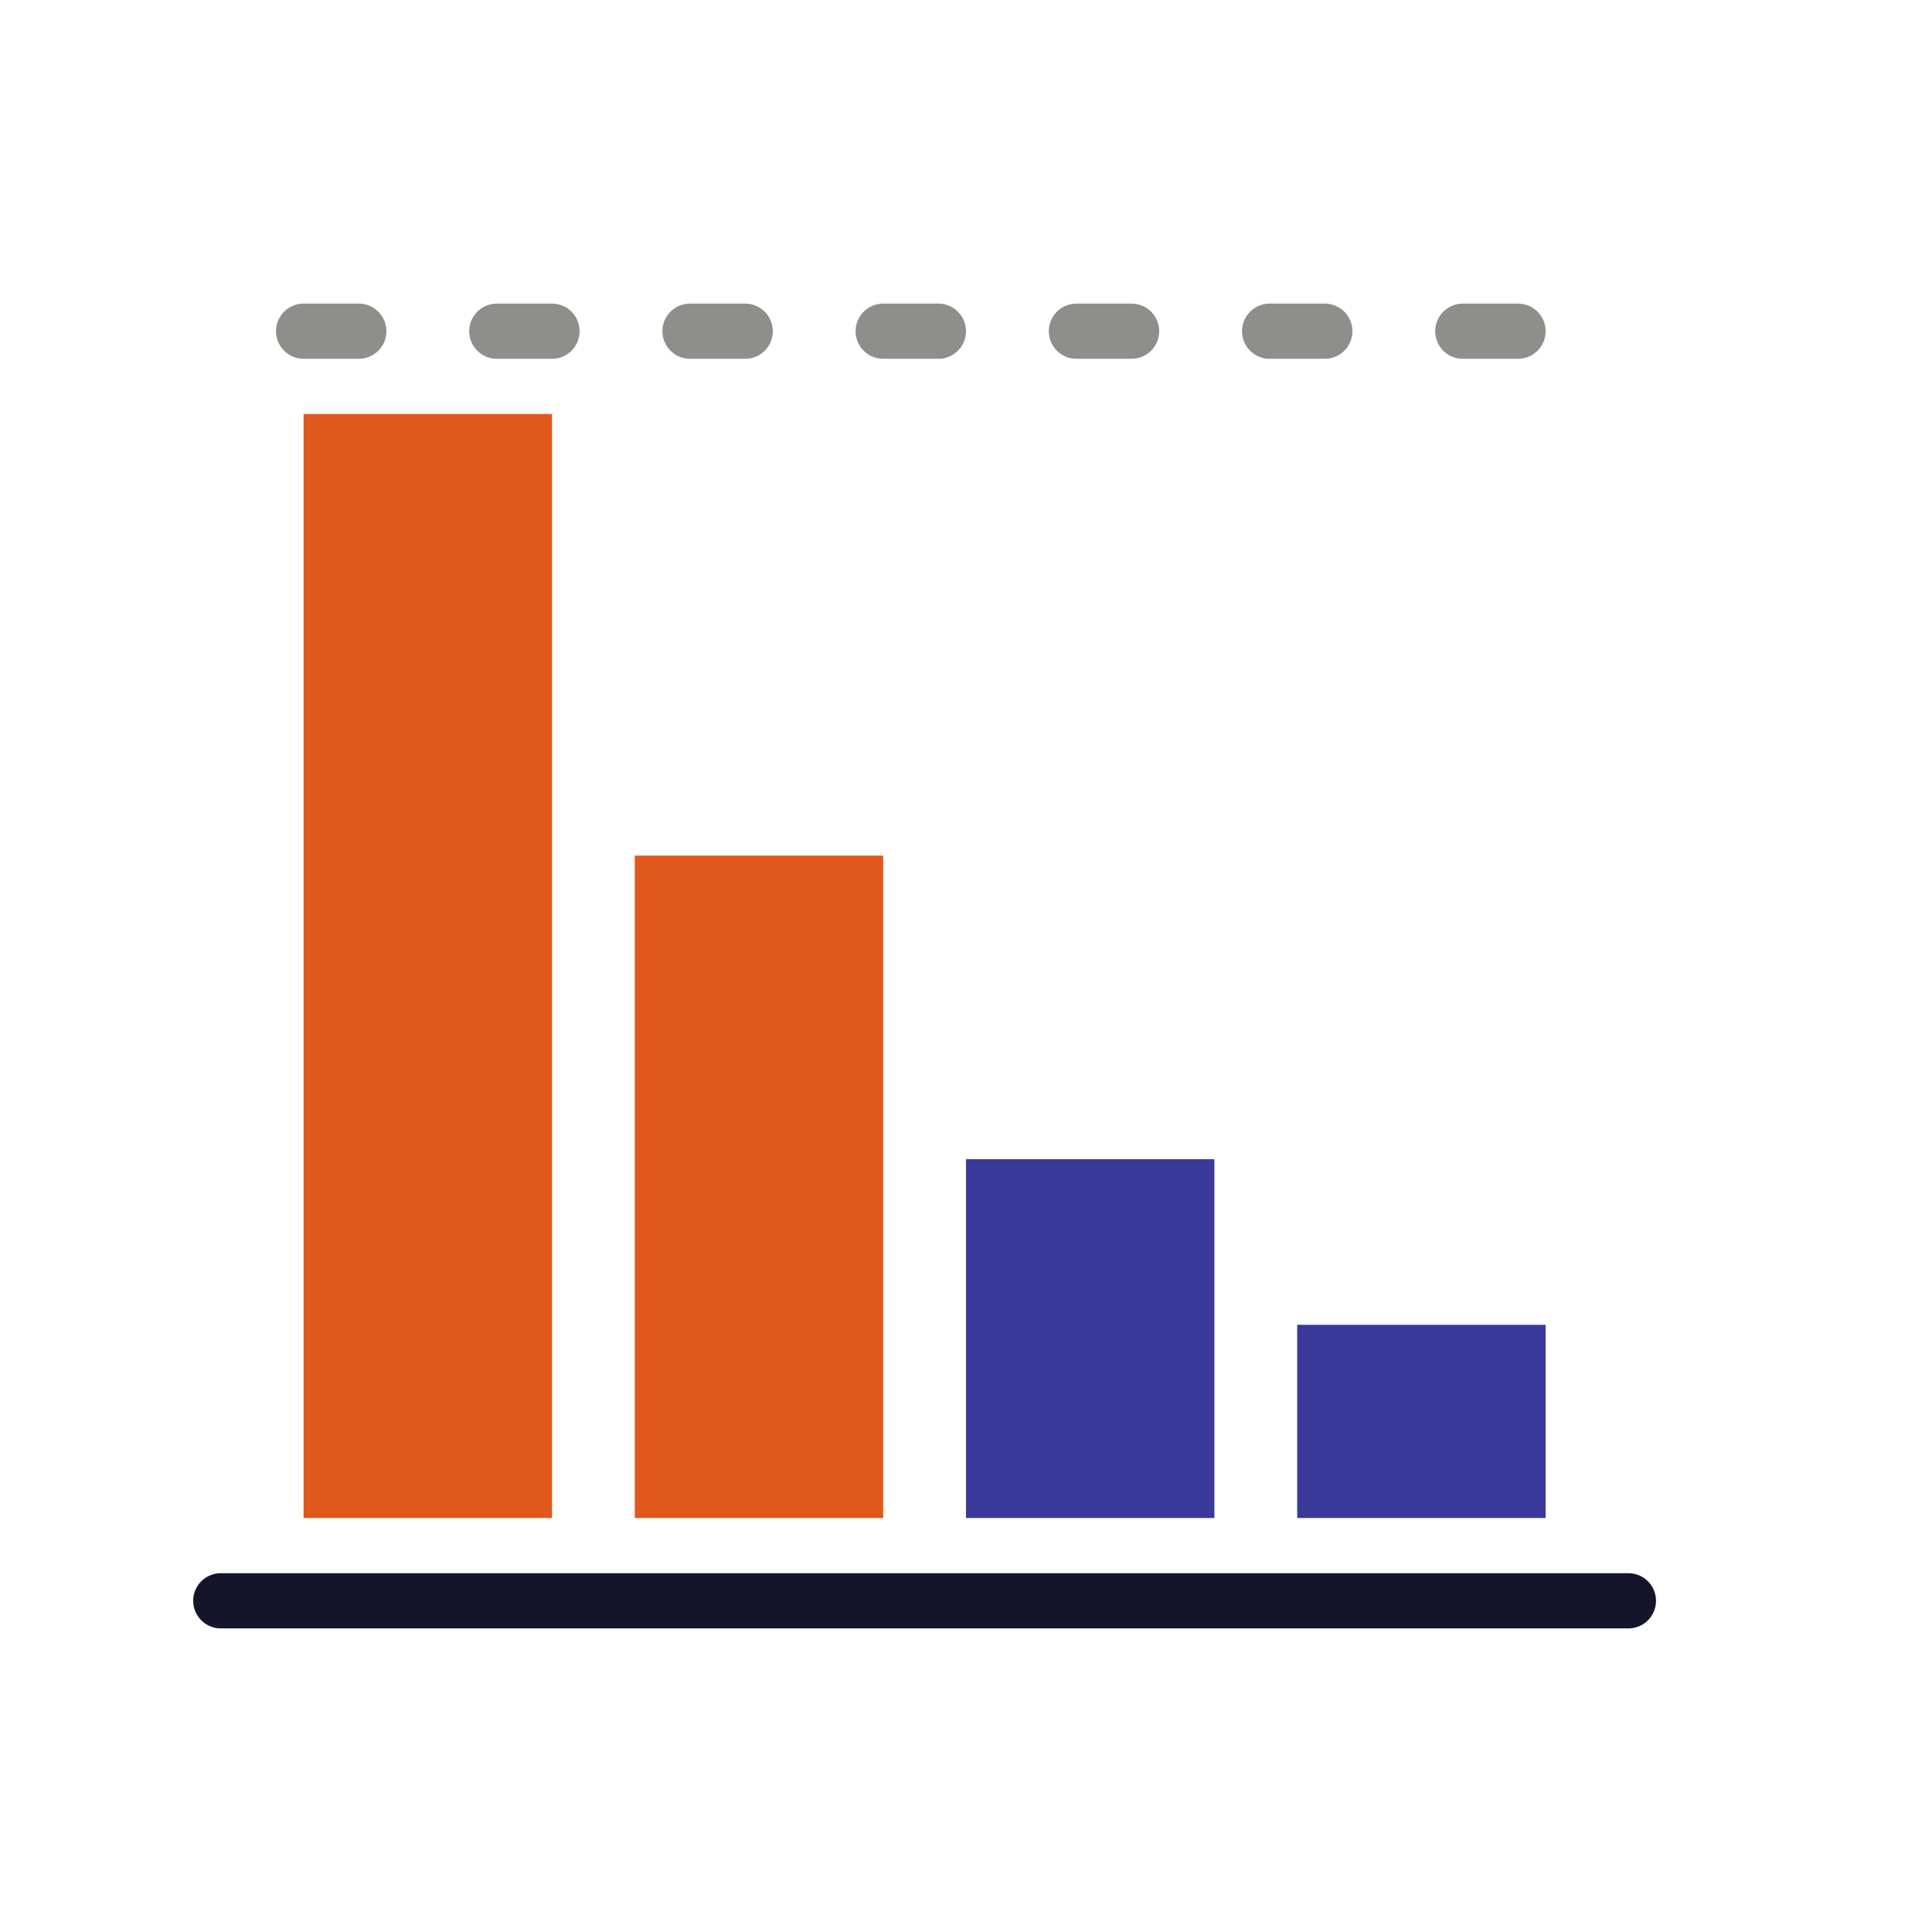
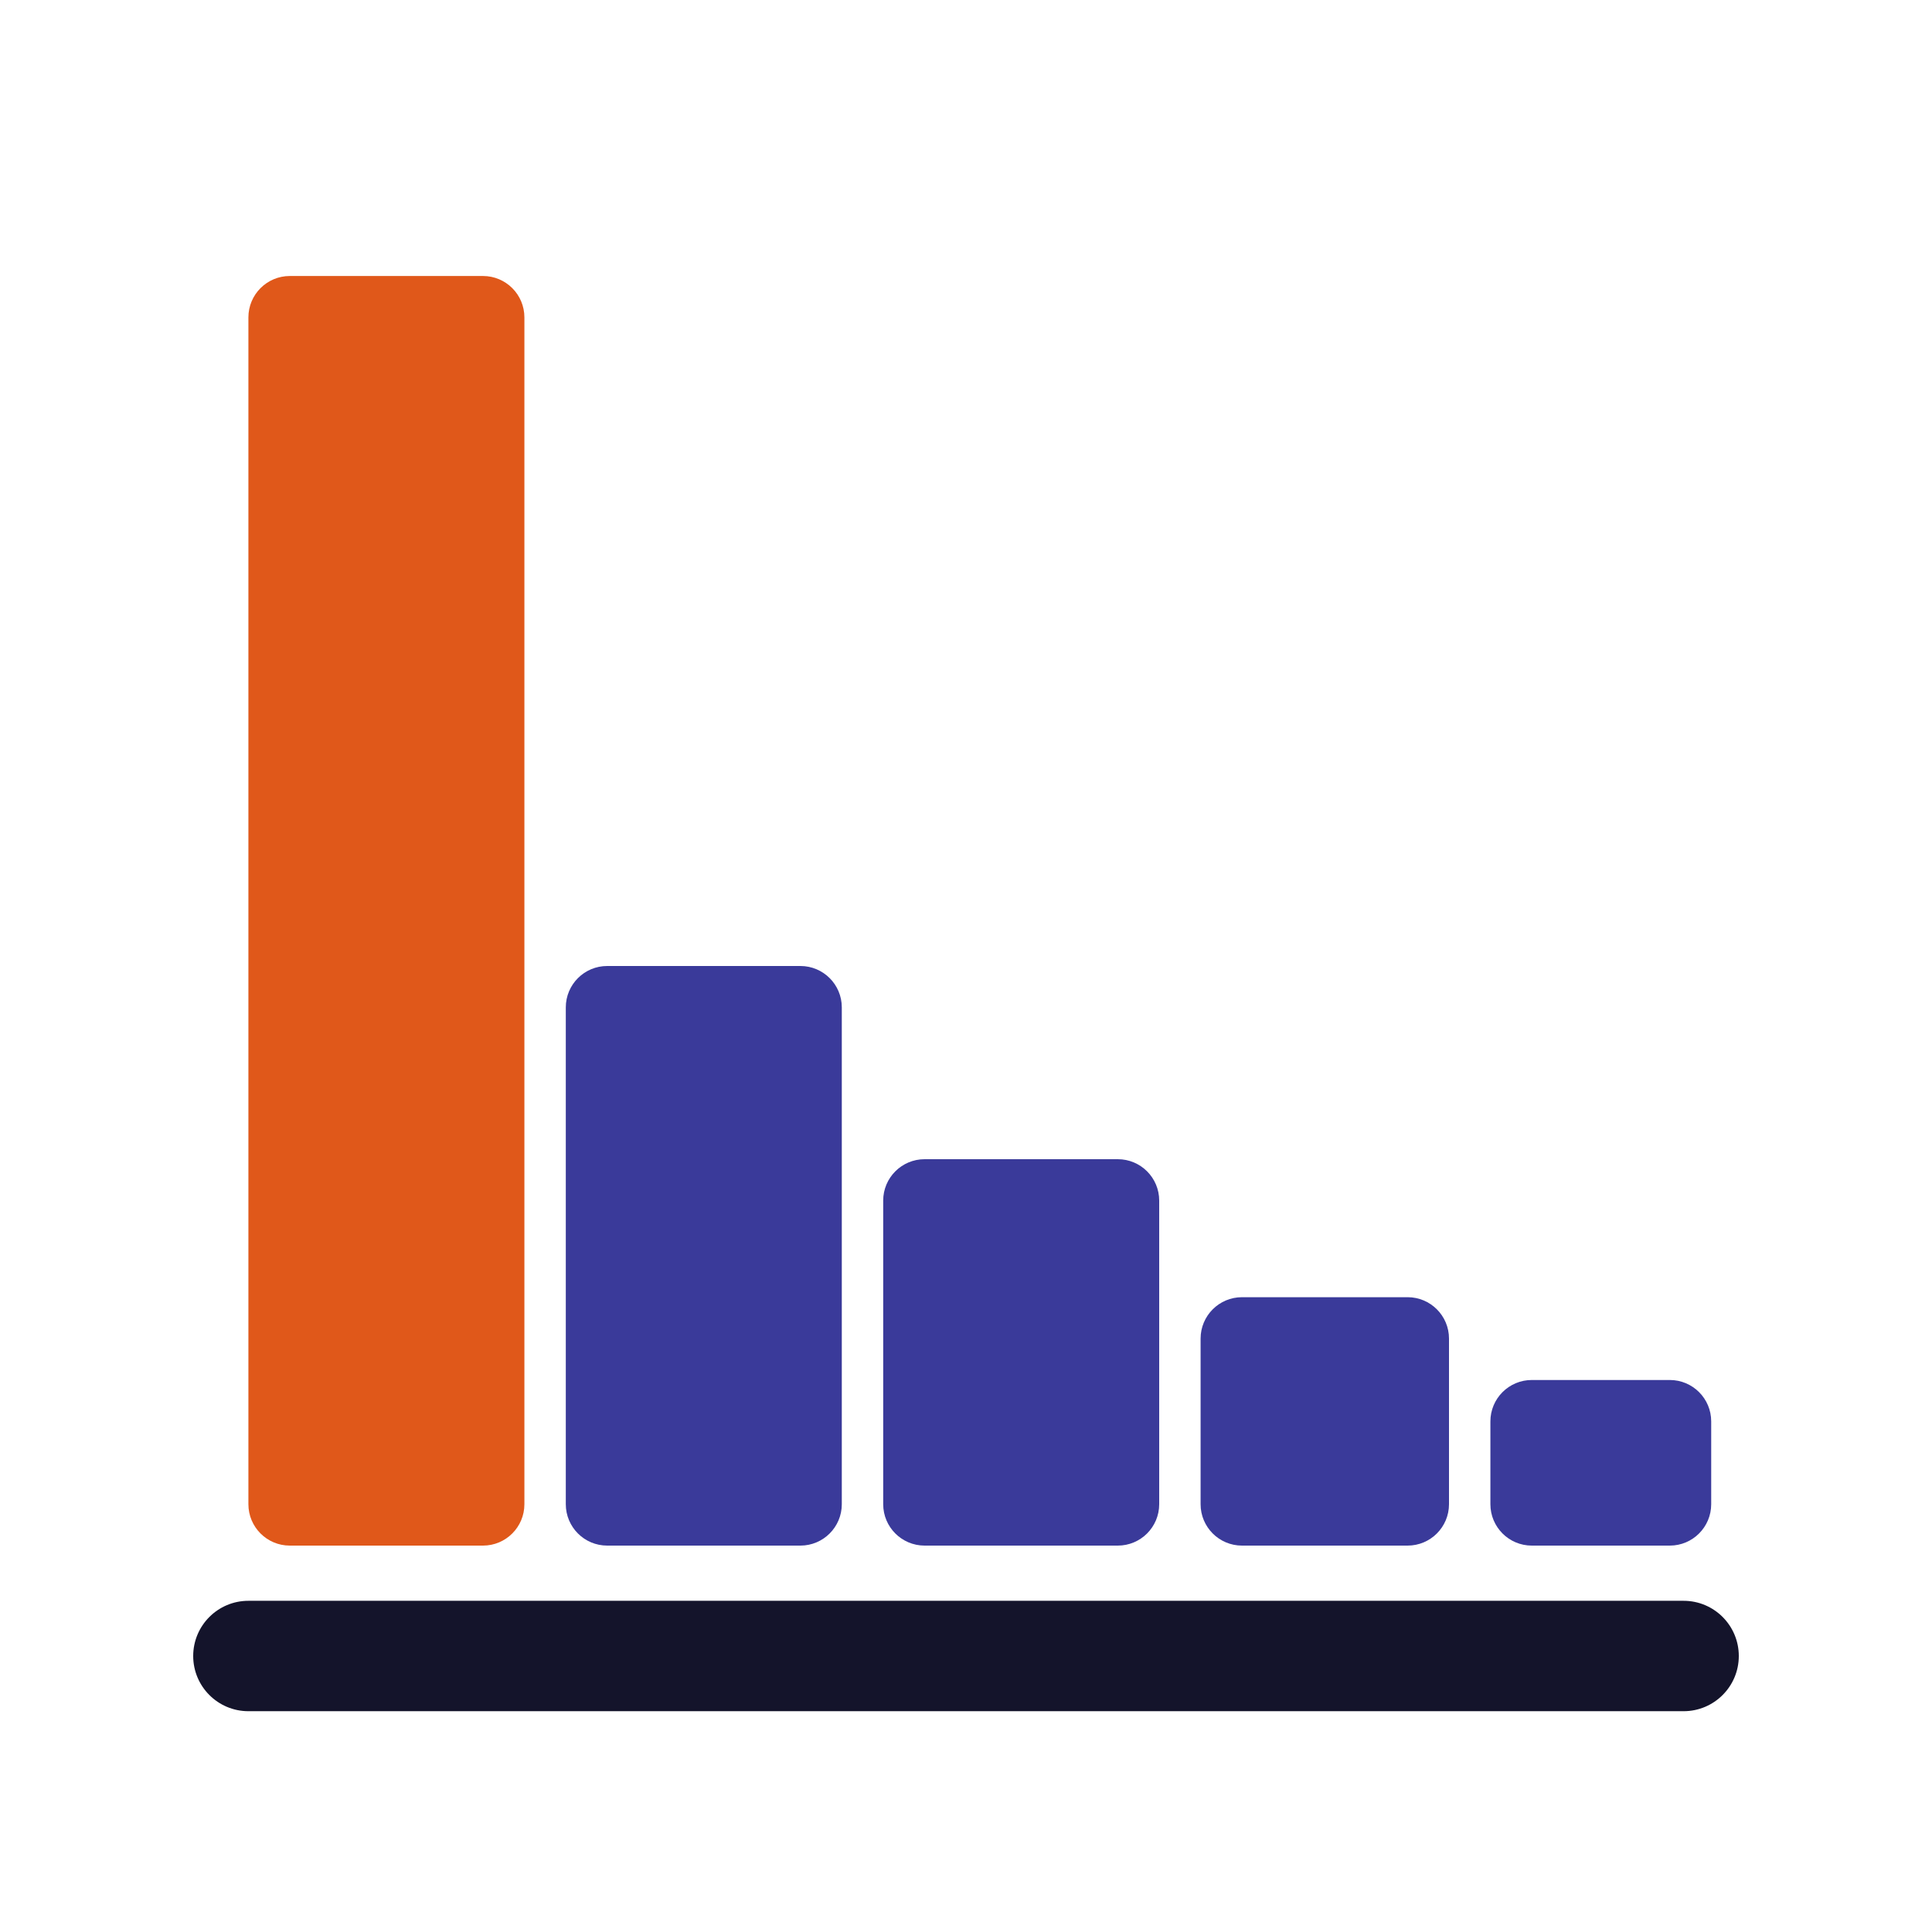
<svg xmlns="http://www.w3.org/2000/svg" viewBox="0 0 140 140" role="img">
-   <rect x="22" y="30" width="18" height="80" fill="#e0581a" />
-   <rect x="46" y="62" width="18" height="48" fill="#e0581a" />
-   <rect x="70" y="84" width="18" height="26" fill="#3a3a9a" />
-   <rect x="94" y="96" width="18" height="14" fill="#3a3a9a" />
-   <line x1="16" y1="116" x2="118" y2="116" stroke="#14142b" stroke-width="4" stroke-linecap="round" />
-   <line x1="22" y1="24" x2="116" y2="24" stroke="#8e8f8a" stroke-width="4" stroke-linecap="round" stroke-dasharray="4 10" />
+   <rect x="18" y="20" width="20" height="92" rx="3" fill="#e0581a" />
+   <rect x="41" y="70" width="20" height="42" rx="3" fill="#3a3a9a" />
+   <rect x="64" y="84" width="20" height="28" rx="3" fill="#3a3a9a" />
+   <rect x="87" y="94" width="18" height="18" rx="3" fill="#3a3a9a" />
+   <rect x="108" y="100" width="16" height="12" rx="3" fill="#3a3a9a" />
+   <rect x="14" y="116" width="112" height="8" rx="4" fill="#14142b" />
</svg>
